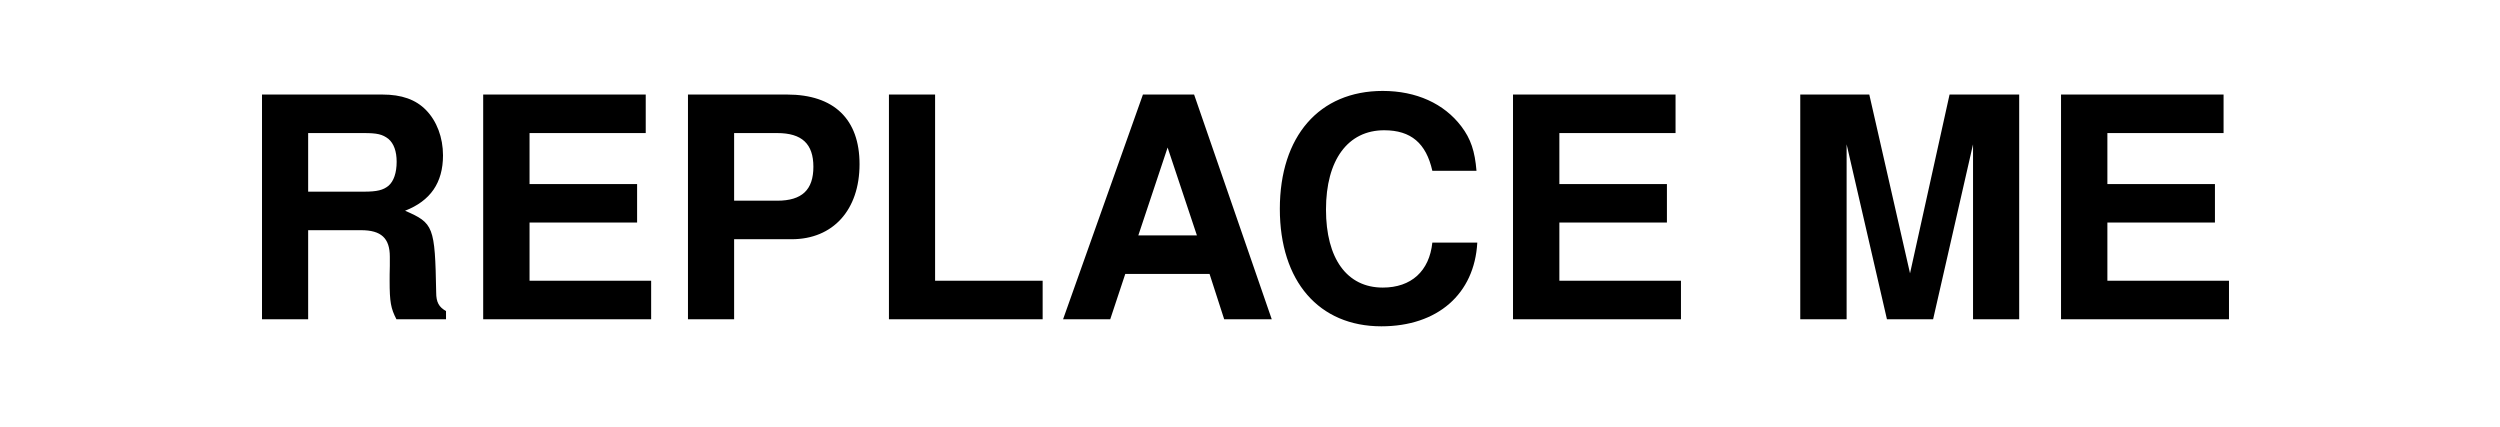
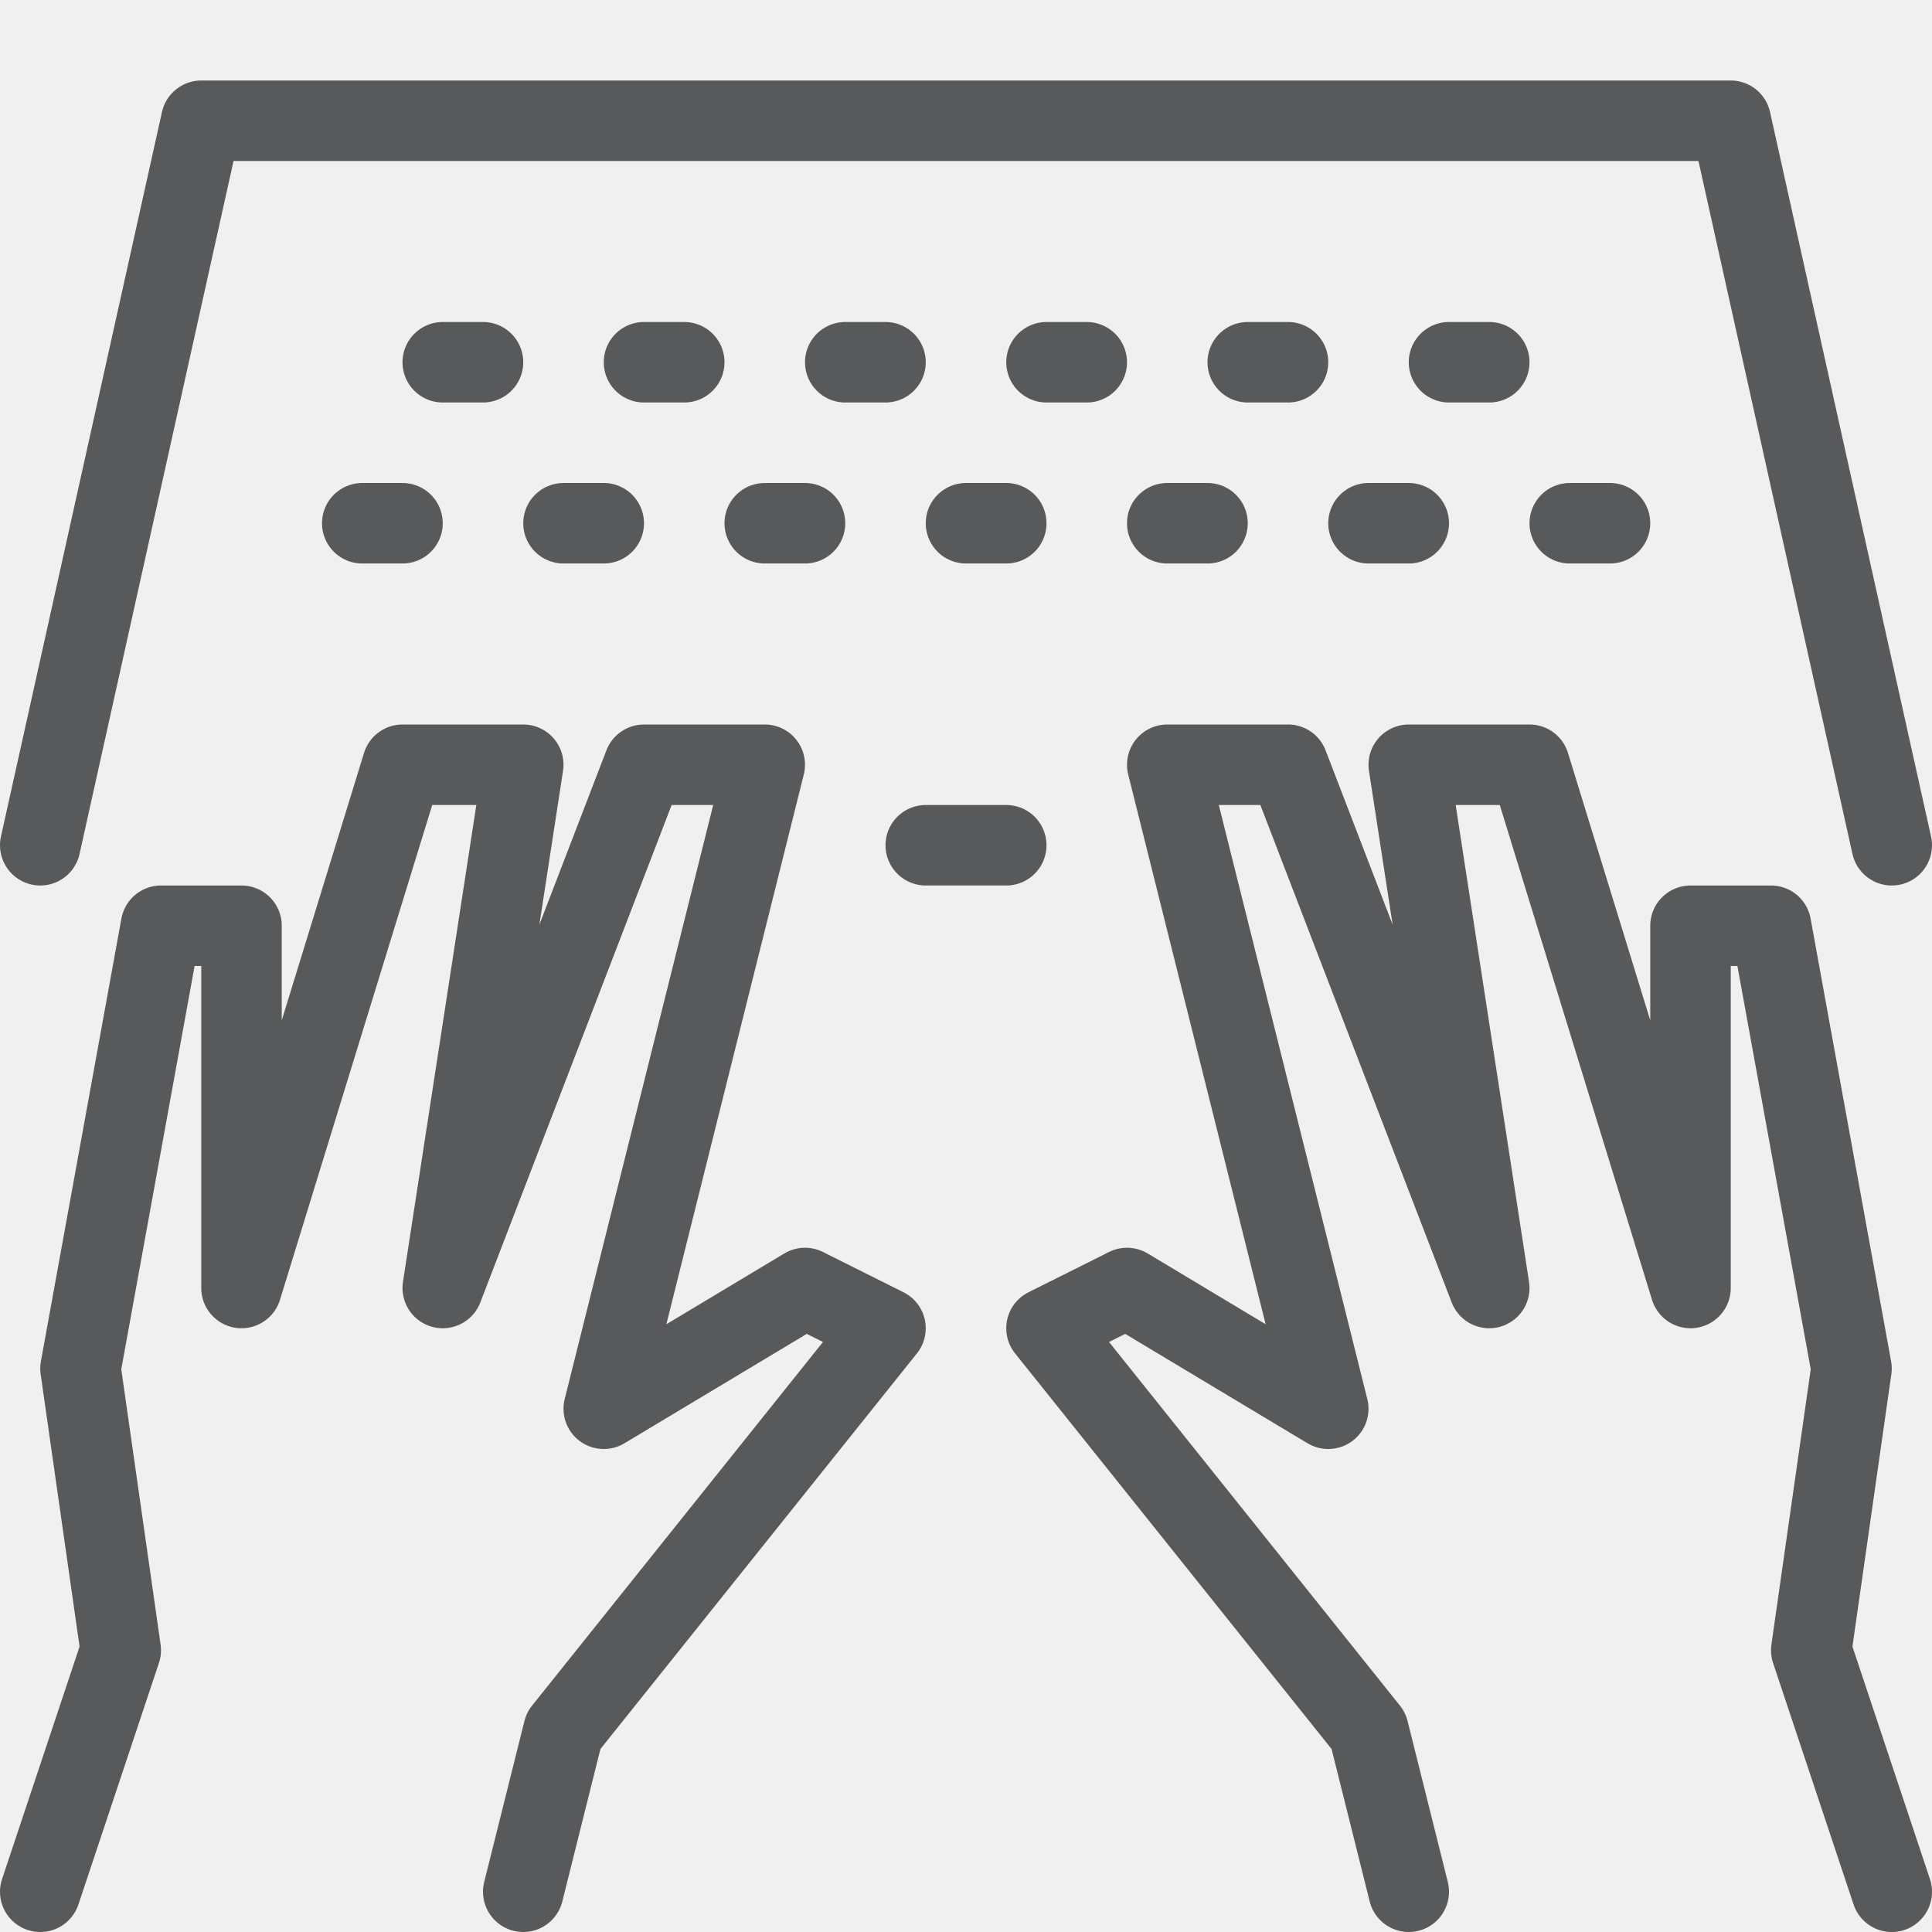
- <svg xmlns="http://www.w3.org/2000/svg" width="457" height="78">
-   <g>
-     <rect fill="#fff" id="canvas_background" height="80" width="459" y="-1" x="-1" />
-     <g display="none" overflow="visible" y="0" x="0" height="100%" width="100%" id="canvasGrid">
-       <rect fill="url(#gridpattern)" stroke-width="0" y="0" x="0" height="100%" width="100%" />
+ <svg xmlns="http://www.w3.org/2000/svg" version="1.1" x="0px" y="0px" width="24px" height="24px" viewBox="0 0 24 24" enable-background="new 0 0 24 24" xml:space="preserve">
+   <g id="Black">
+     <g>
+       <line fill="none" stroke="#58595B" stroke-linecap="round" stroke-linejoin="round" stroke-miterlimit="10" x1="12.5" y1="10.5" x2="11.5" y2="10.5" />
+       <polyline fill="none" stroke="#58595B" stroke-linecap="round" stroke-linejoin="round" stroke-miterlimit="10" points="0.5,10.5     2.5,1.5 21.5,1.5 23.5,10.5   " />
+       <polyline fill="none" stroke="#58595B" stroke-linecap="round" stroke-linejoin="round" stroke-miterlimit="10" points="0.5,23.5     1.5,20.5 1,17 2,11.5 3,11.5 3,16 5,9.5 6.5,9.5 5.5,16 8,9.5 9.5,9.5 7.5,17.5 10,16 11,16.5 7,21.5 6.5,23.5   " />
+       <polyline fill="none" stroke="#58595B" stroke-linecap="round" stroke-linejoin="round" stroke-miterlimit="10" points="    23.5,23.5 22.5,20.5 23,17 22,11.5 21,11.5 21,16 19,9.5 17.5,9.5 18.5,16 16,9.5 14.5,9.5 16.5,17.5 14,16 13,16.5 17,21.5     17.5,23.5   " />
+       <line fill="none" stroke="#58595B" stroke-linecap="round" stroke-linejoin="round" stroke-miterlimit="10" x1="5.5" y1="4.5" x2="6" y2="4.5" />
+       <line fill="none" stroke="#58595B" stroke-linecap="round" stroke-linejoin="round" stroke-miterlimit="10" x1="8" y1="4.5" x2="8.5" y2="4.5" />
+       <line fill="none" stroke="#58595B" stroke-linecap="round" stroke-linejoin="round" stroke-miterlimit="10" x1="10.5" y1="4.5" x2="11" y2="4.5" />
+       <line fill="none" stroke="#58595B" stroke-linecap="round" stroke-linejoin="round" stroke-miterlimit="10" x1="13" y1="4.5" x2="13.5" y2="4.5" />
+       <line fill="none" stroke="#58595B" stroke-linecap="round" stroke-linejoin="round" stroke-miterlimit="10" x1="15.5" y1="4.5" x2="16" y2="4.5" />
+       <line fill="none" stroke="#58595B" stroke-linecap="round" stroke-linejoin="round" stroke-miterlimit="10" x1="18" y1="4.5" x2="18.5" y2="4.5" />
+       <line fill="none" stroke="#58595B" stroke-linecap="round" stroke-linejoin="round" stroke-miterlimit="10" x1="4.5" y1="6.5" x2="5" y2="6.5" />
+       <line fill="none" stroke="#58595B" stroke-linecap="round" stroke-linejoin="round" stroke-miterlimit="10" x1="7" y1="6.5" x2="7.5" y2="6.5" />
+       <line fill="none" stroke="#58595B" stroke-linecap="round" stroke-linejoin="round" stroke-miterlimit="10" x1="9.5" y1="6.5" x2="10" y2="6.5" />
+       <line fill="none" stroke="#58595B" stroke-linecap="round" stroke-linejoin="round" stroke-miterlimit="10" x1="12" y1="6.5" x2="12.5" y2="6.5" />
+       <line fill="none" stroke="#58595B" stroke-linecap="round" stroke-linejoin="round" stroke-miterlimit="10" x1="14.5" y1="6.5" x2="15" y2="6.5" />
+       <line fill="none" stroke="#58595B" stroke-linecap="round" stroke-linejoin="round" stroke-miterlimit="10" x1="17" y1="6.5" x2="17.5" y2="6.5" />
+       <line fill="none" stroke="#58595B" stroke-linecap="round" stroke-linejoin="round" stroke-miterlimit="10" x1="19.5" y1="6.5" x2="20" y2="6.5" />
    </g>
  </g>
-   <g>
-     <text stroke="#000" transform="matrix(2.347637,0,0,2.347637,-187.0069,-235.8773) " font-weight="bold" xml:space="preserve" text-anchor="start" font-family="Helvetica, Arial, sans-serif" font-size="24" id="svg_2" y="125.336" x="98.137" stroke-width="0" fill="#000000">REPLACE ME</text>
+   <g id="Frames-24px">
+     <rect fill="none" width="24" height="24" />
  </g>
</svg>
